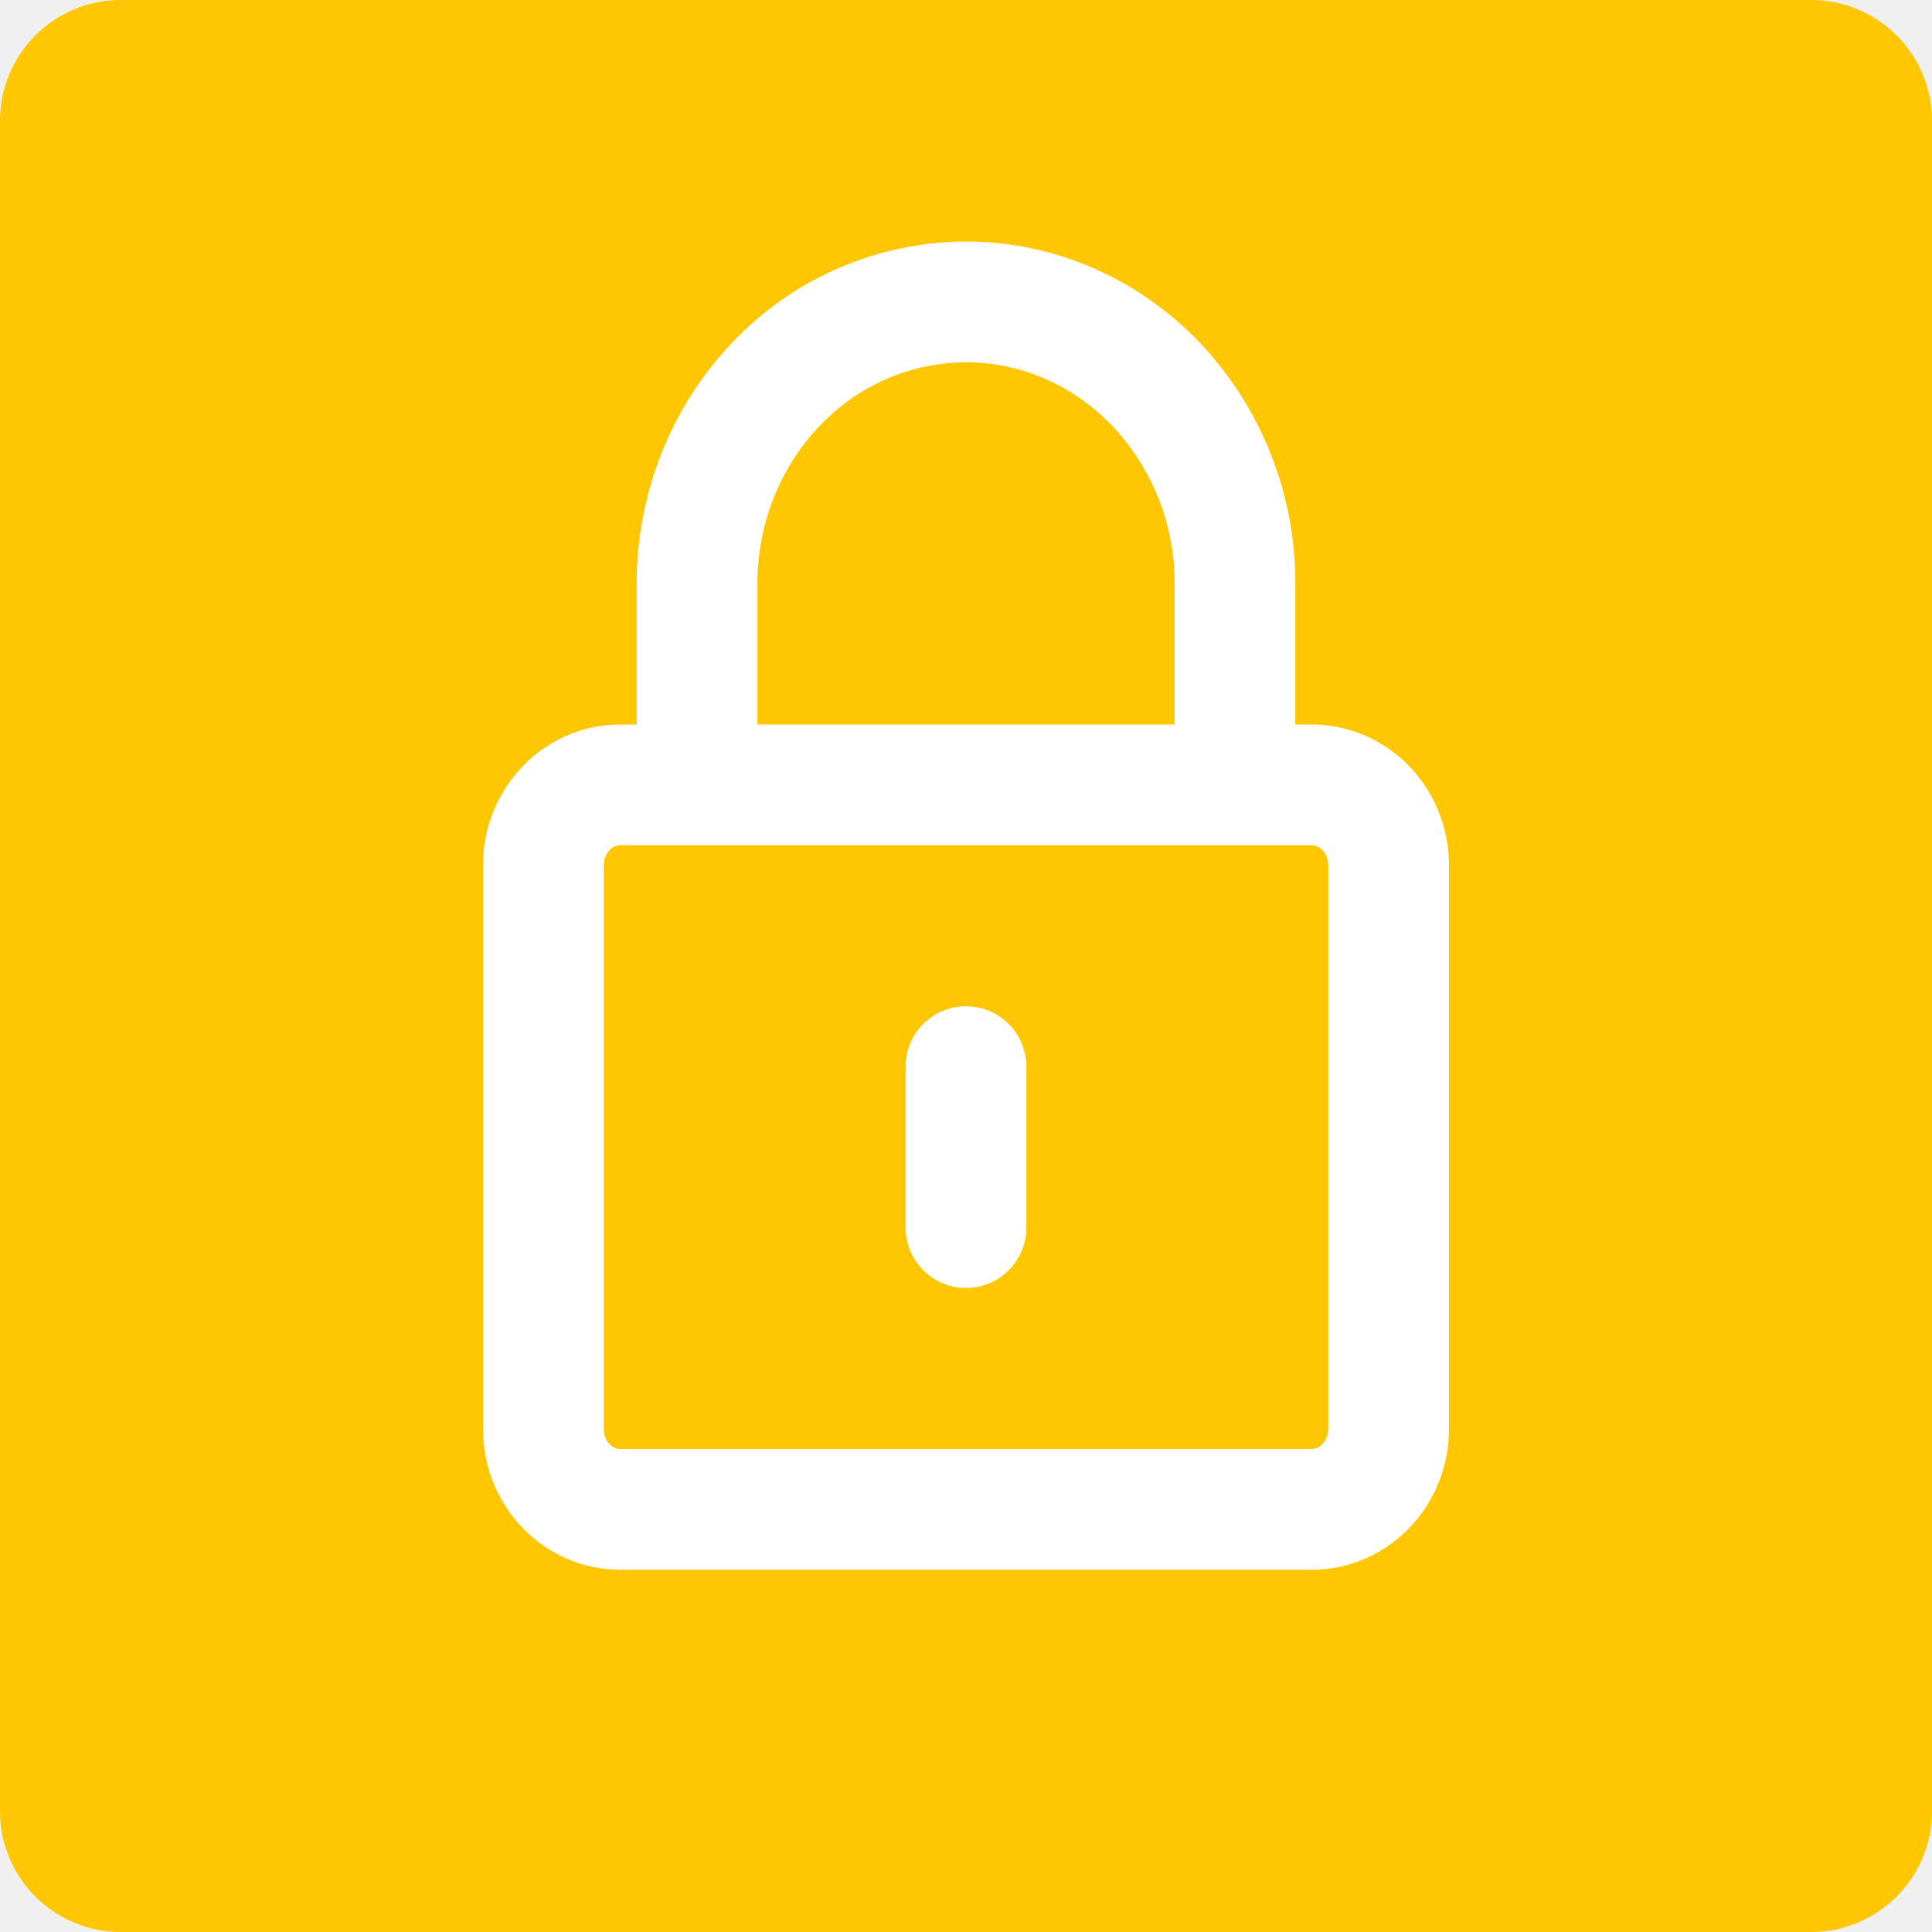
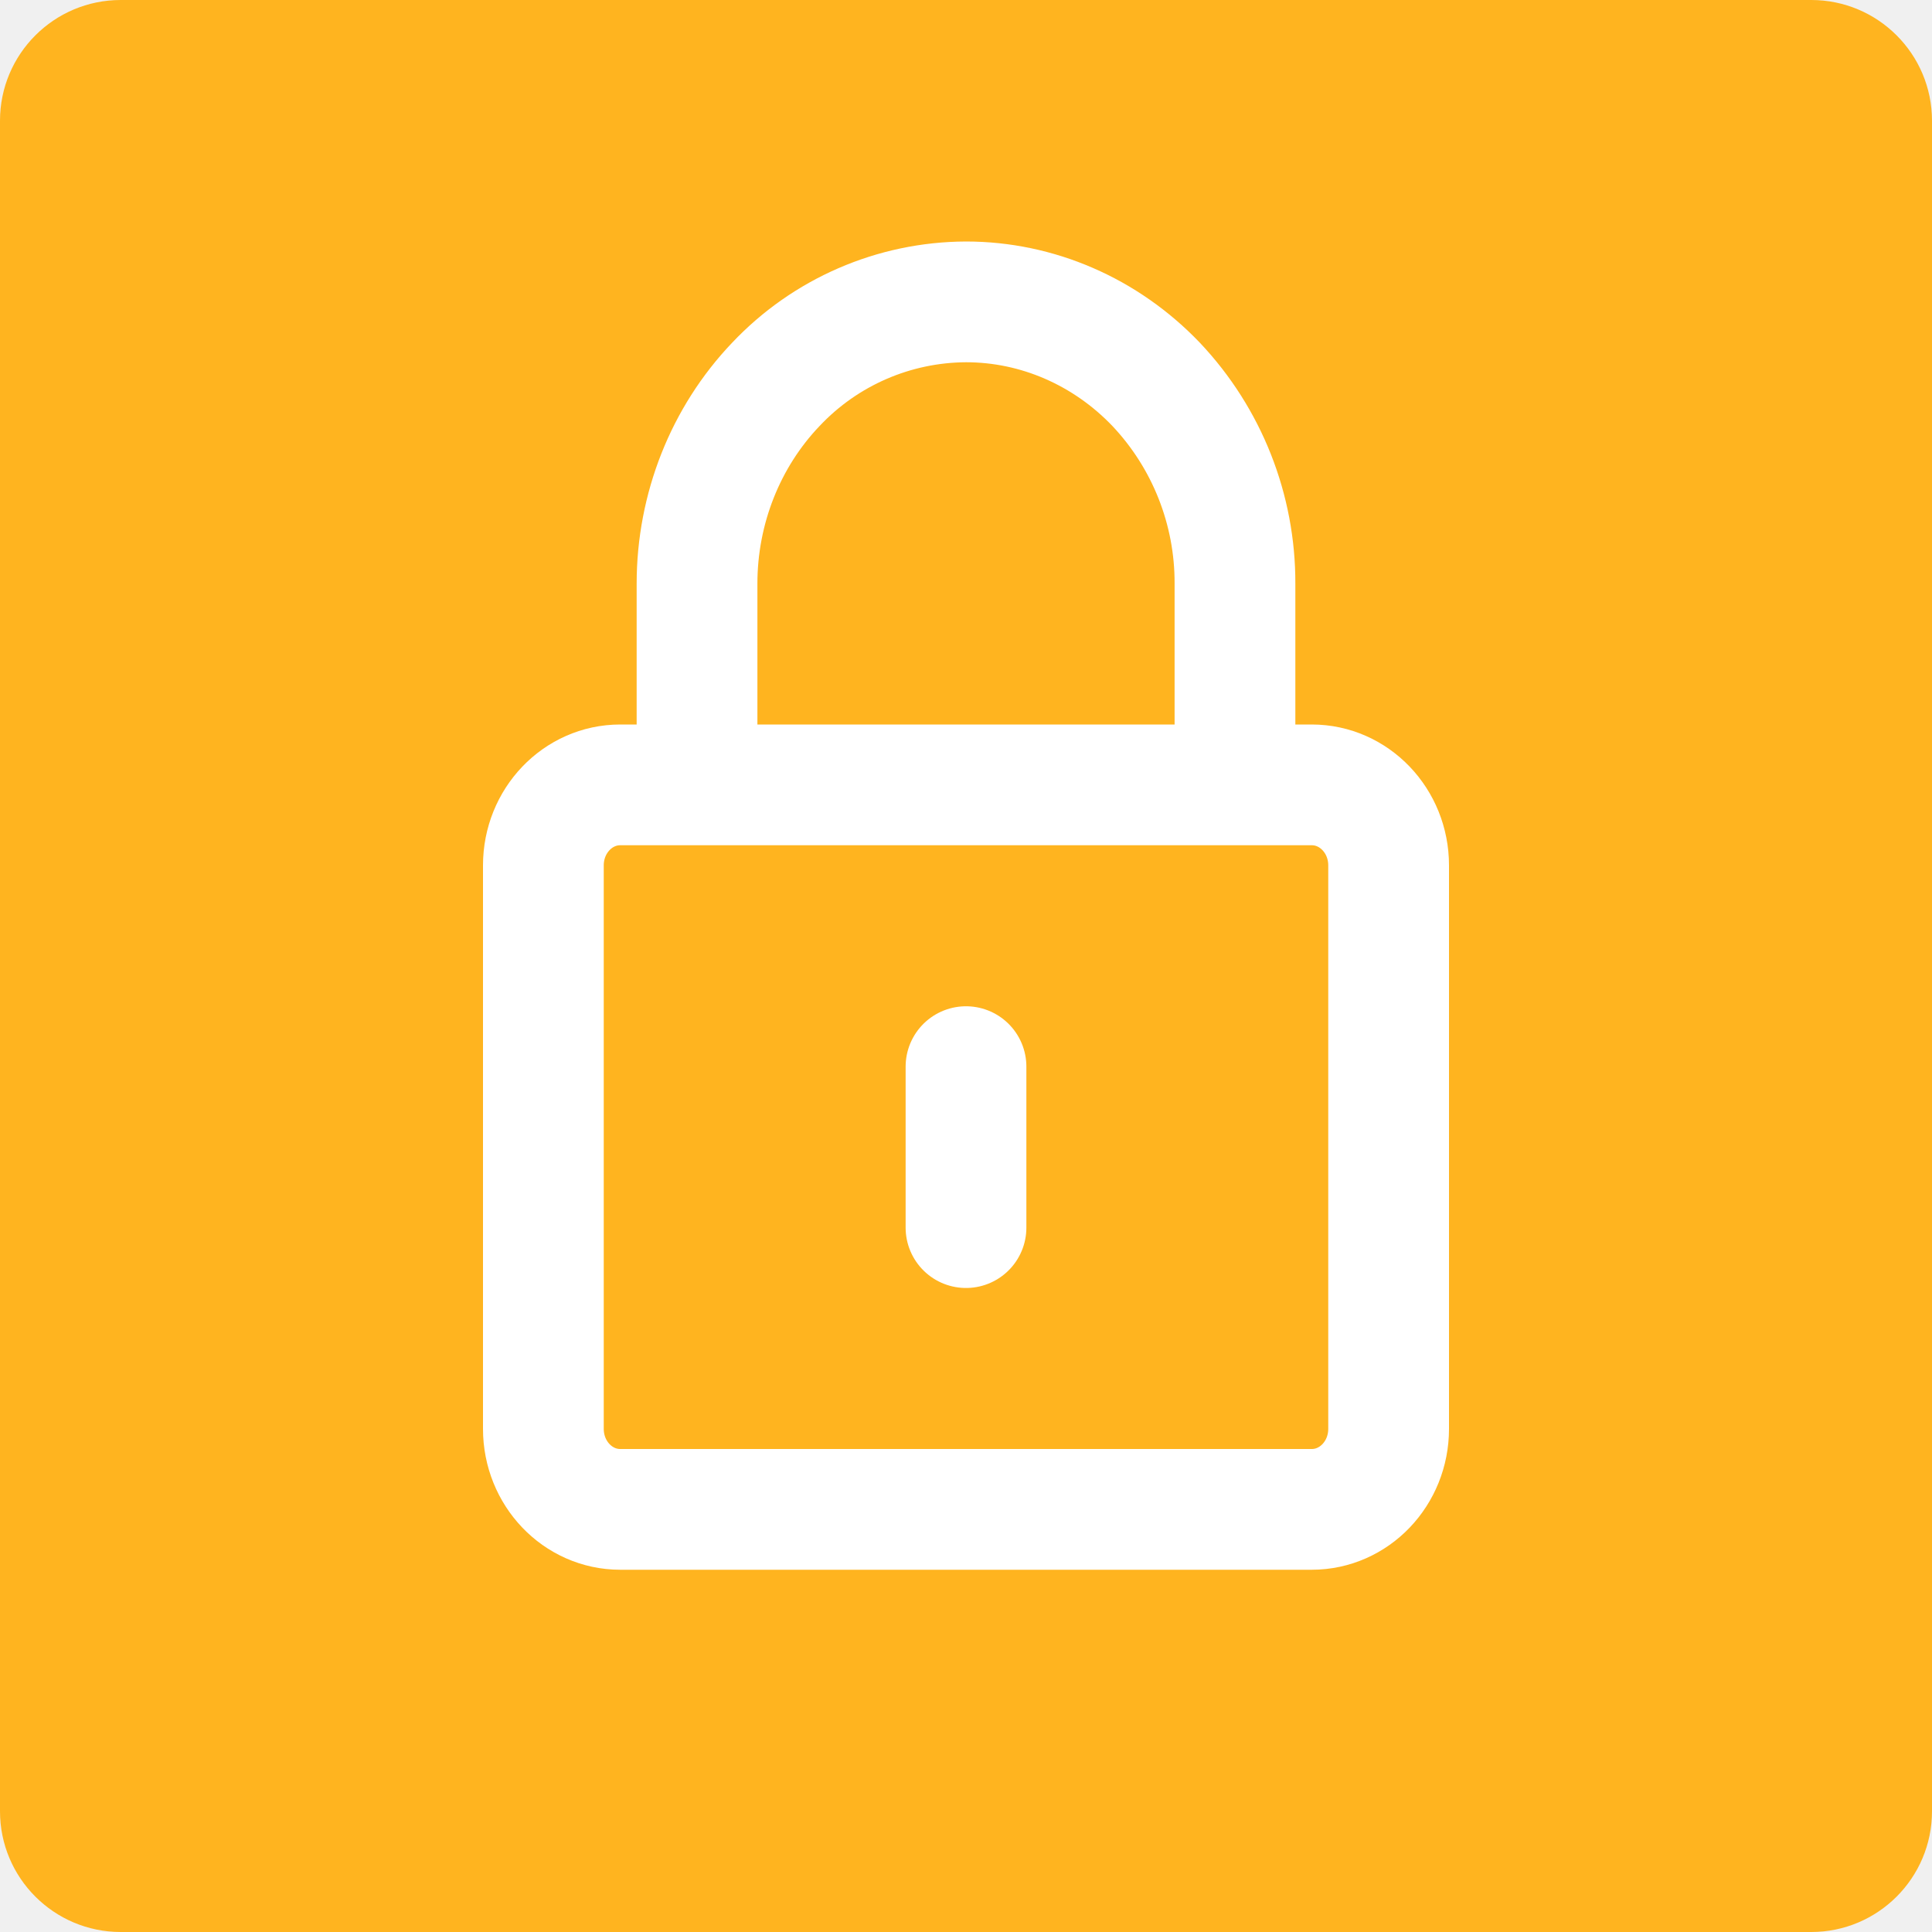
<svg xmlns="http://www.w3.org/2000/svg" width="32" height="32" fill="none">
-   <rect width="32" height="32" rx="2" fill="#FFC701" />
+   <rect width="32" height="32" rx="2" fill="#ffb41f" />
  <g stroke="#fff" stroke-width="2" stroke-linecap="round" stroke-linejoin="round">
    <path d="M21.727 13H10.273C9.57 13 9 13.597 9 14.333v9.334C9 24.403 9.57 25 10.273 25h11.454C22.43 25 23 24.403 23 23.667v-9.334c0-.736-.57-1.333-1.273-1.333zM11.545 13V9.667c0-1.238.47-2.425 1.305-3.3A4.354 4.354 0 0116 5c1.181 0 2.314.492 3.15 1.367a4.782 4.782 0 011.305 3.3V13M16 17.667v2.666" />
  </g>
</svg>
